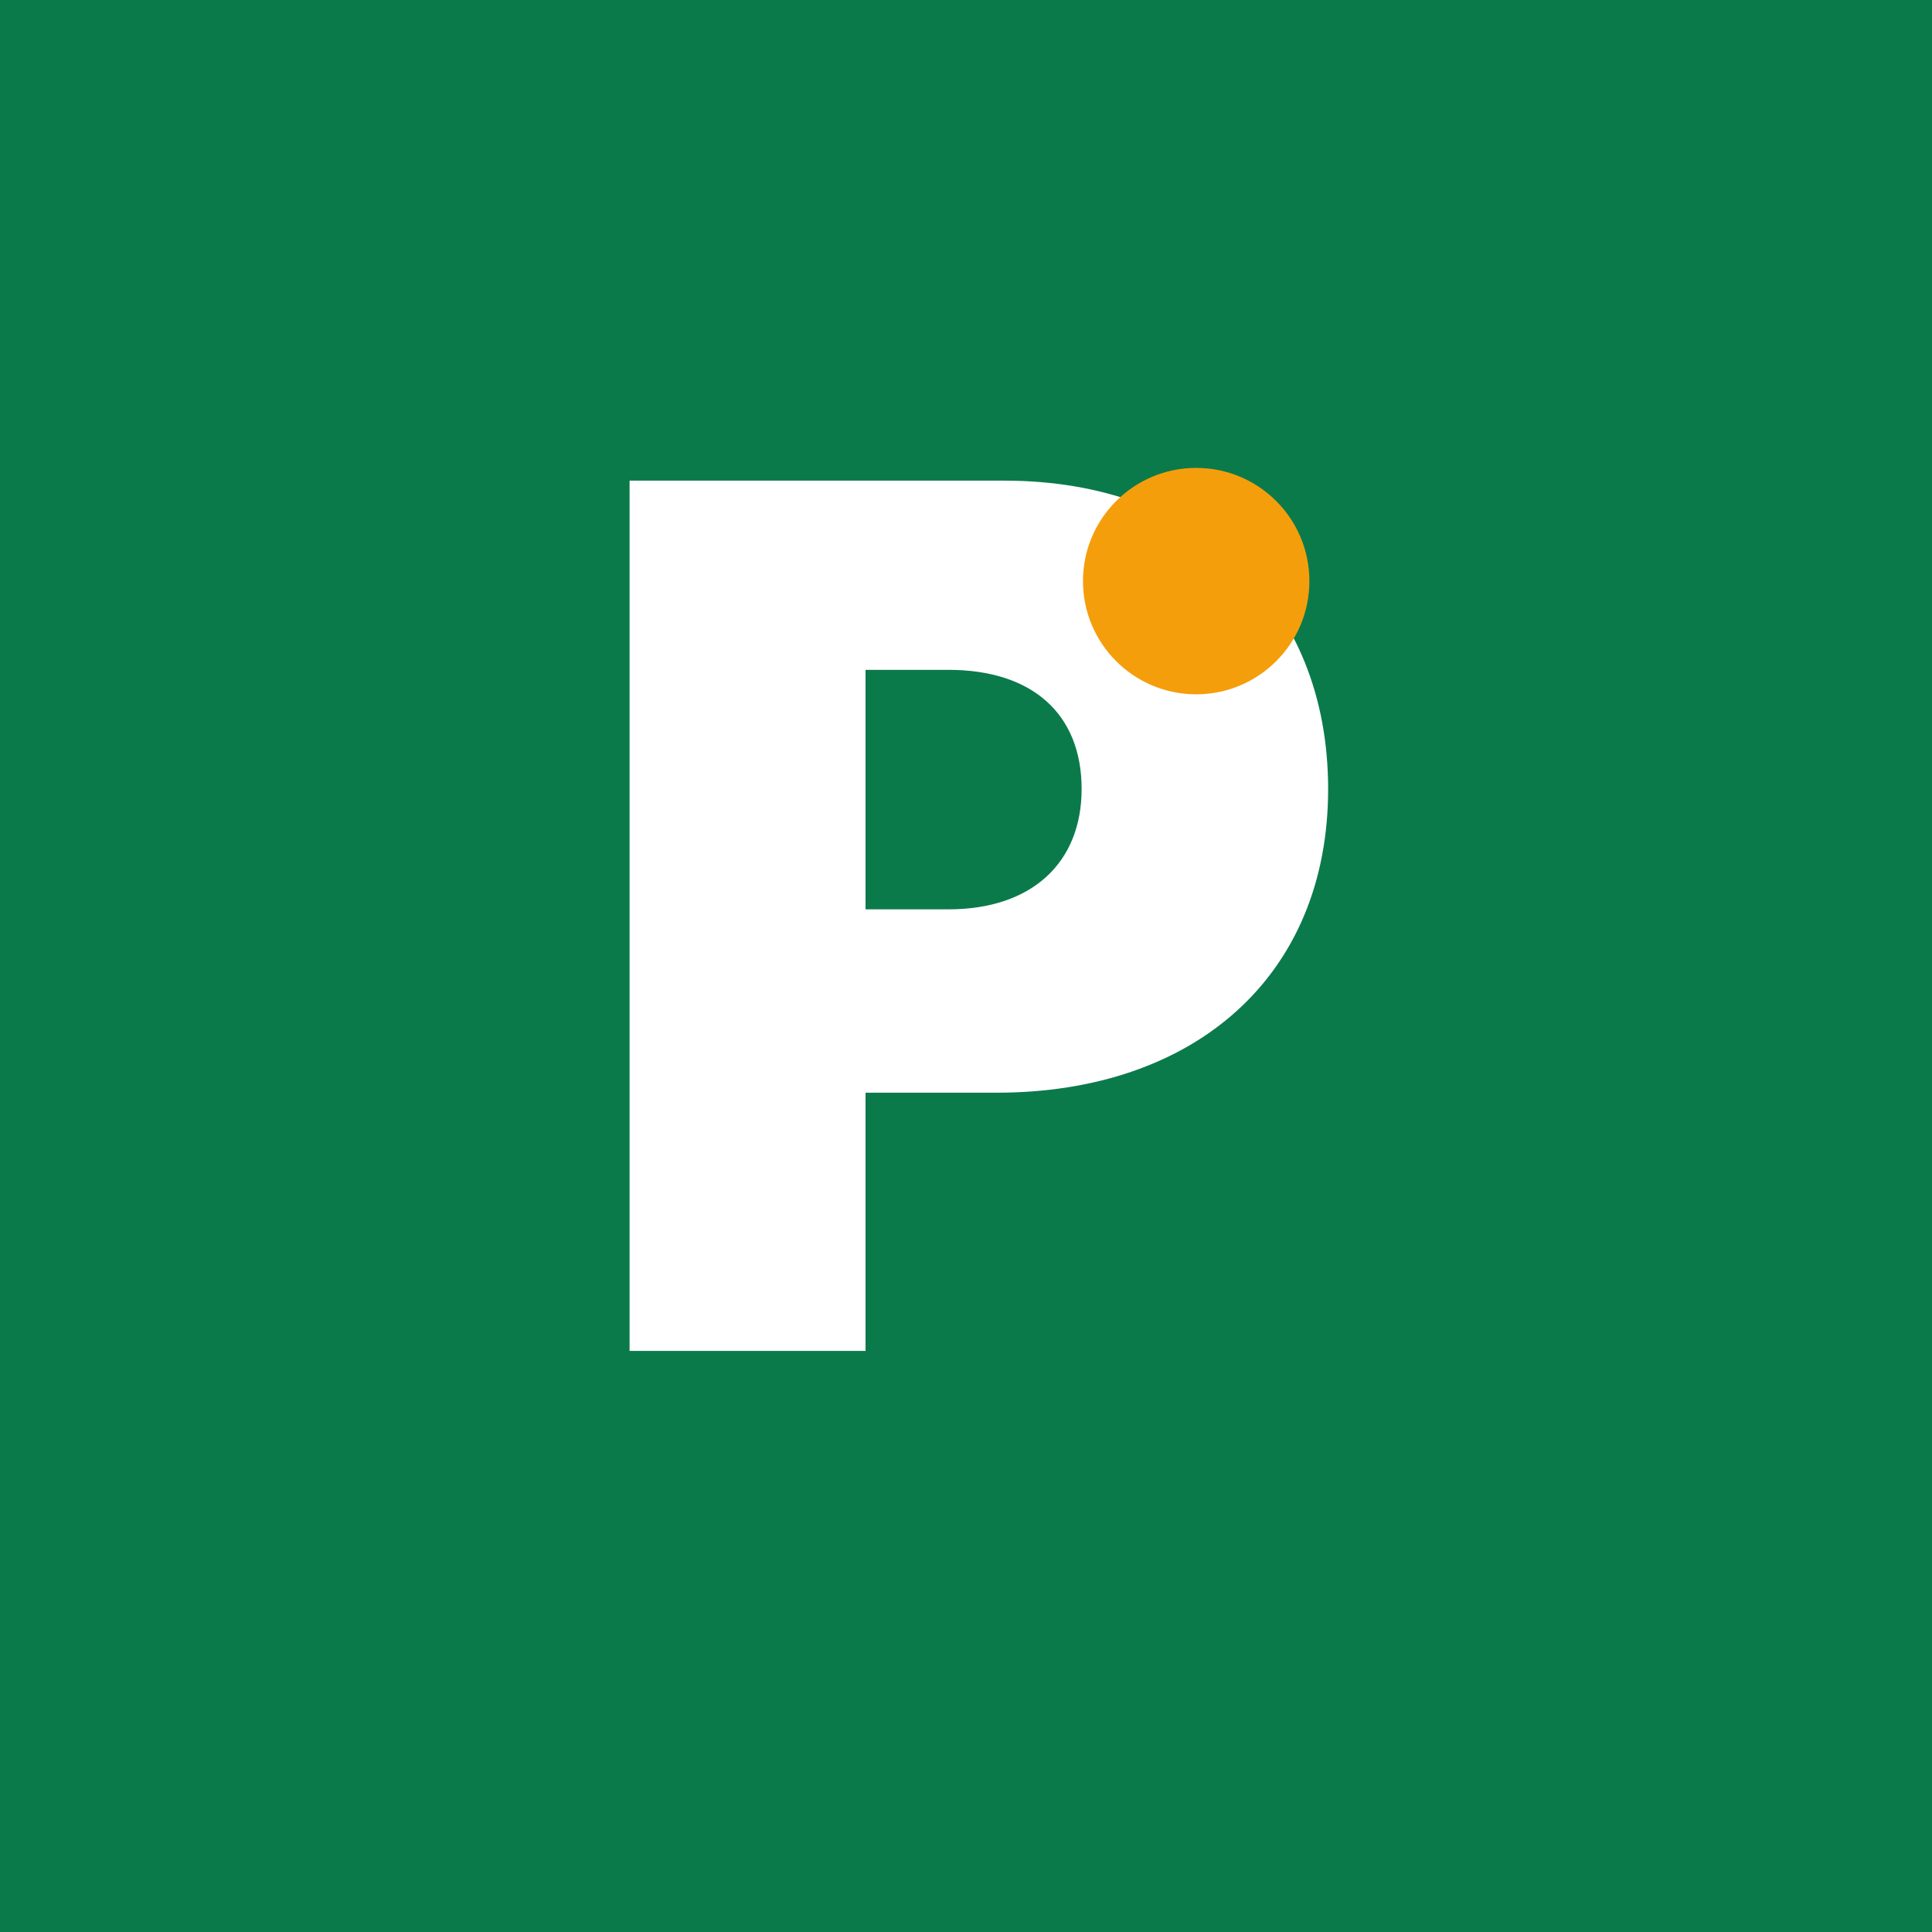
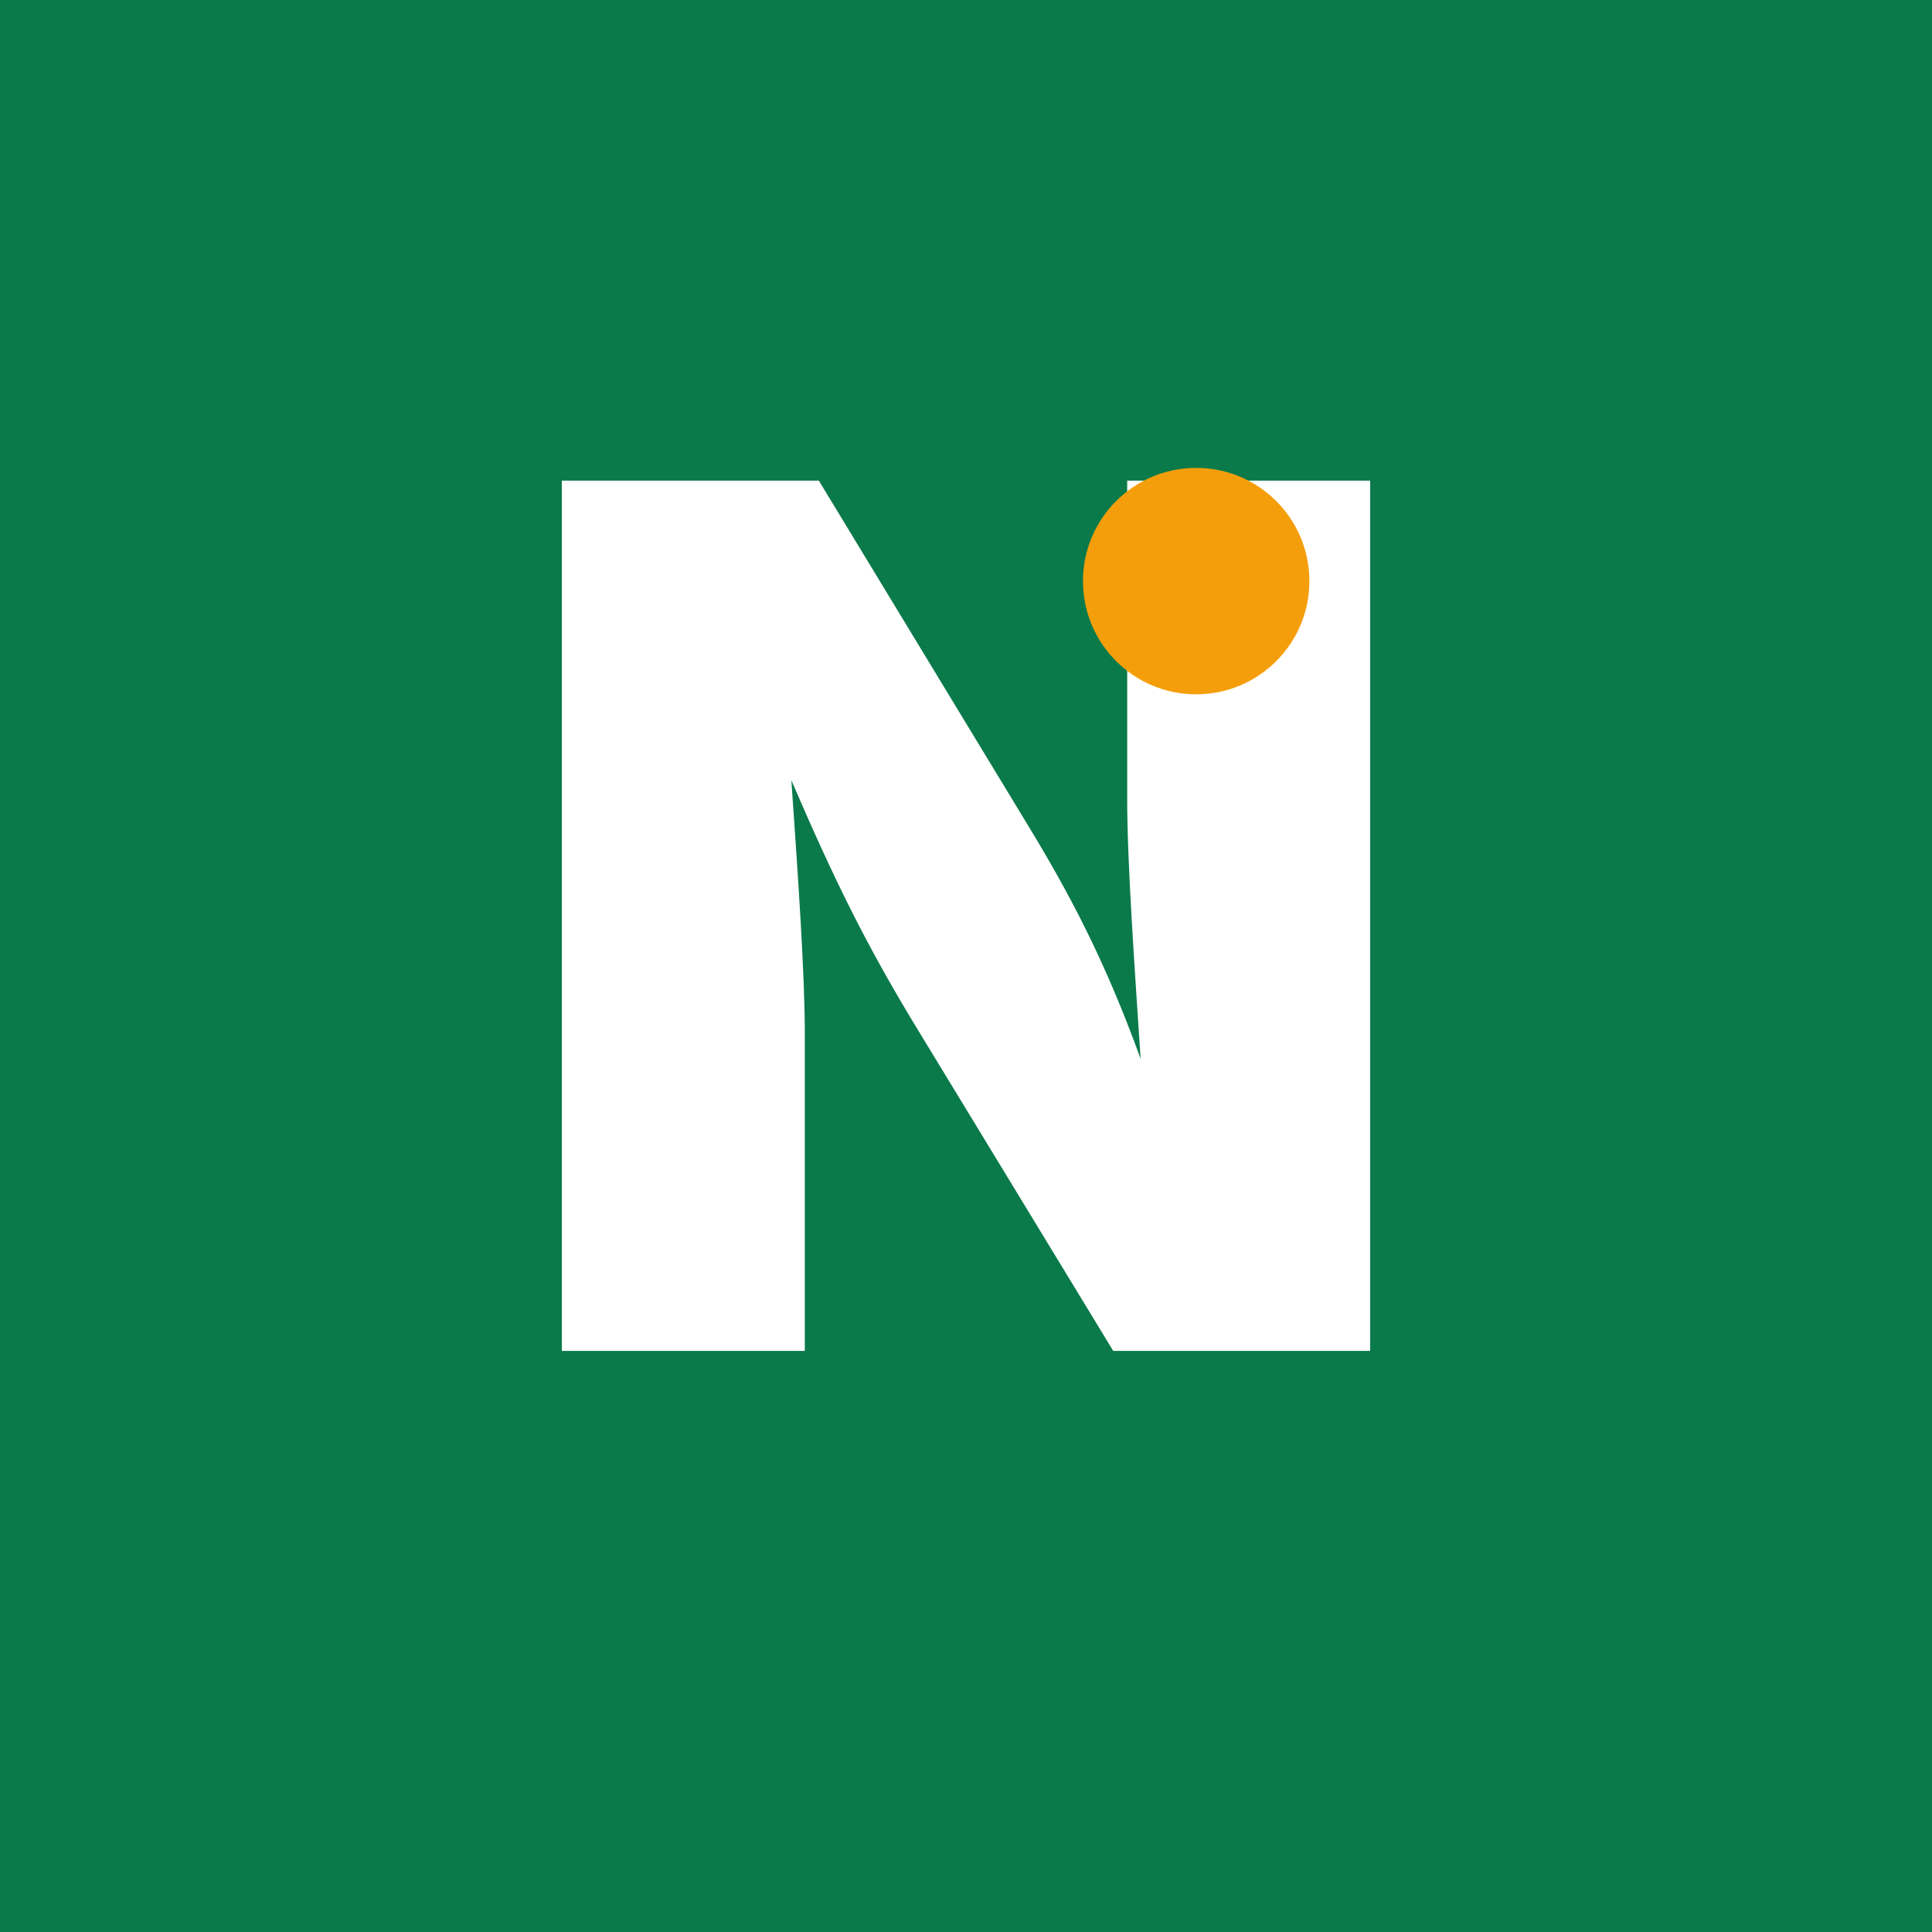
<svg xmlns="http://www.w3.org/2000/svg" viewBox="0 0 512 512" width="512" height="512">
  <rect width="512" height="512" fill="#0B7A4B" />
-   <text x="256" y="358" text-anchor="middle" font-family="-apple-system, BlinkMacSystemFont, 'Segoe UI', sans-serif" font-size="317" font-weight="900" fill="#FFFFFF" letter-spacing="-10">P</text>
+   <text x="256" y="358" text-anchor="middle" font-family="-apple-system, BlinkMacSystemFont, 'Segoe UI', sans-serif" font-size="317" font-weight="900" fill="#FFFFFF" letter-spacing="-10">N</text>
  <circle cx="317" cy="154" r="30" fill="#F59E0B" />
</svg>
